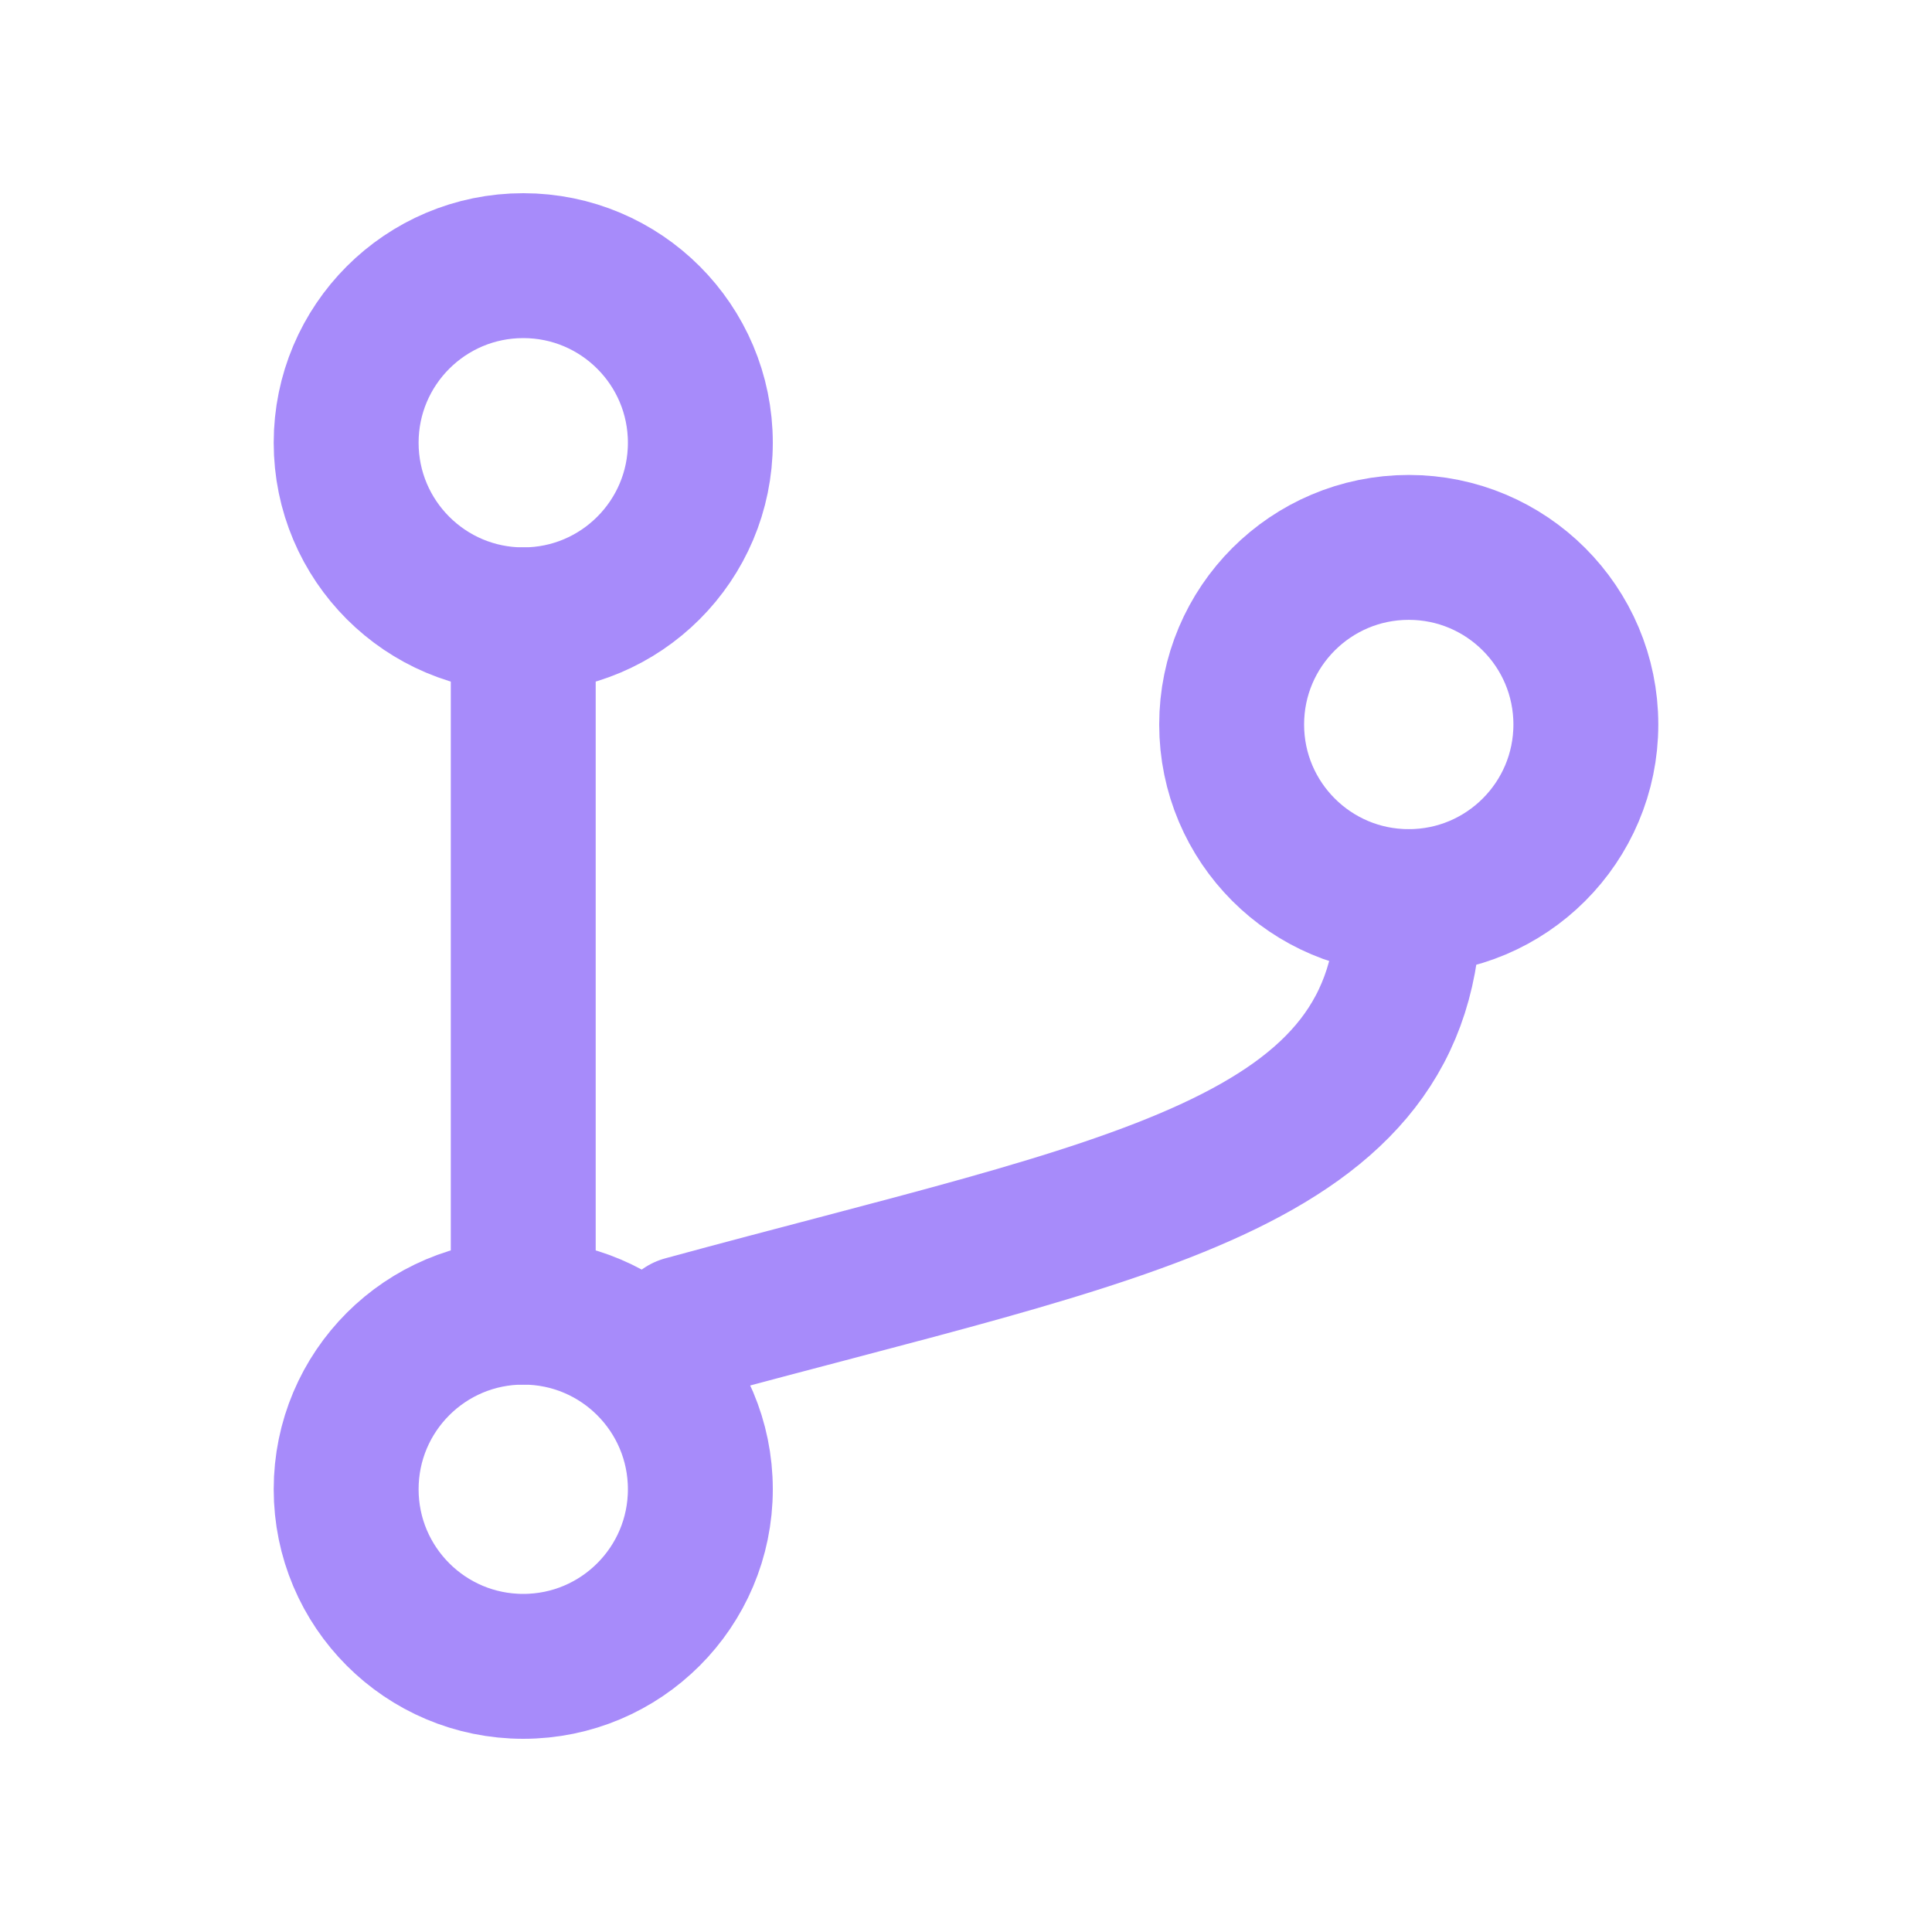
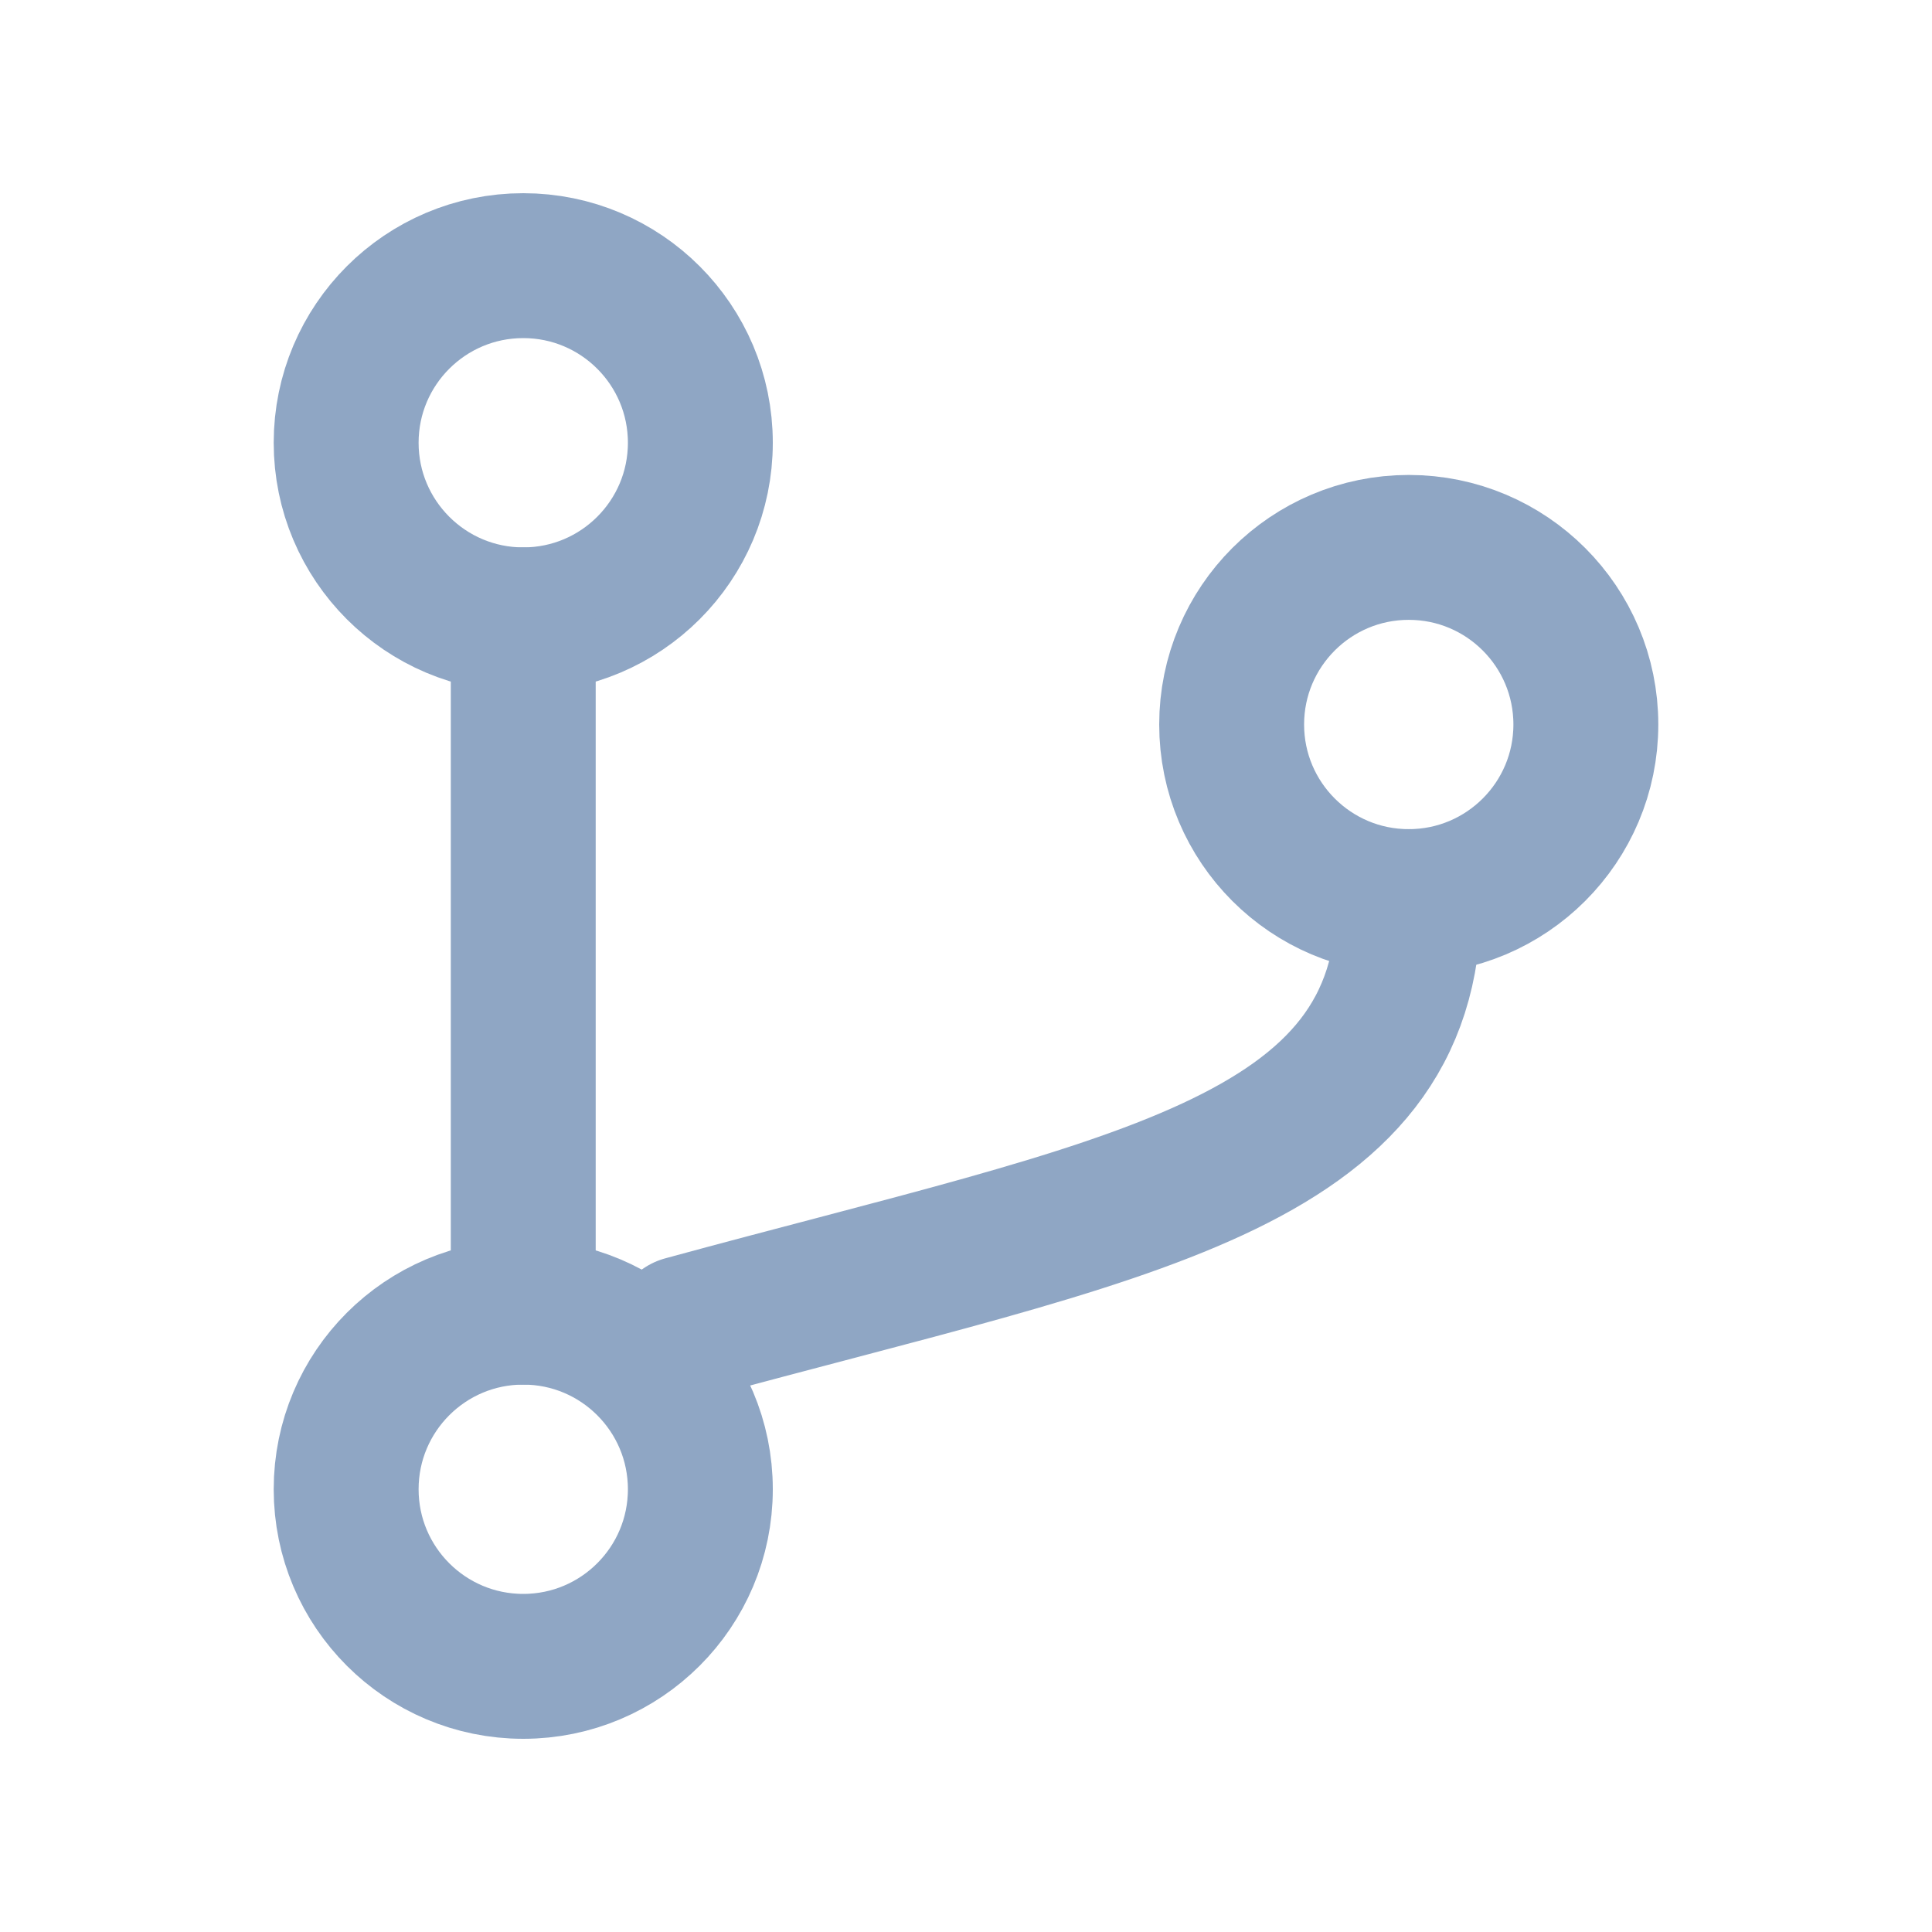
<svg xmlns="http://www.w3.org/2000/svg" viewBox="0 0 24 24" width="24" height="24">
-   <g fill="none" stroke="#A78BFA" stroke-width="1.8" stroke-linecap="round" stroke-linejoin="round">
+   <g fill="none" stroke="#8FA6C4" stroke-width="1.8" stroke-linecap="round" stroke-linejoin="round">
    <circle cx="6.5" cy="5.5" r="2.2" />
    <circle cx="6.5" cy="18.5" r="2.2" />
    <circle cx="17.5" cy="9" r="2.2" />
    <path d="M6.5 7.7v8.6M17.5 11.2c0 3.3-3.5 3.8-9 5.3" />
  </g>
</svg>
